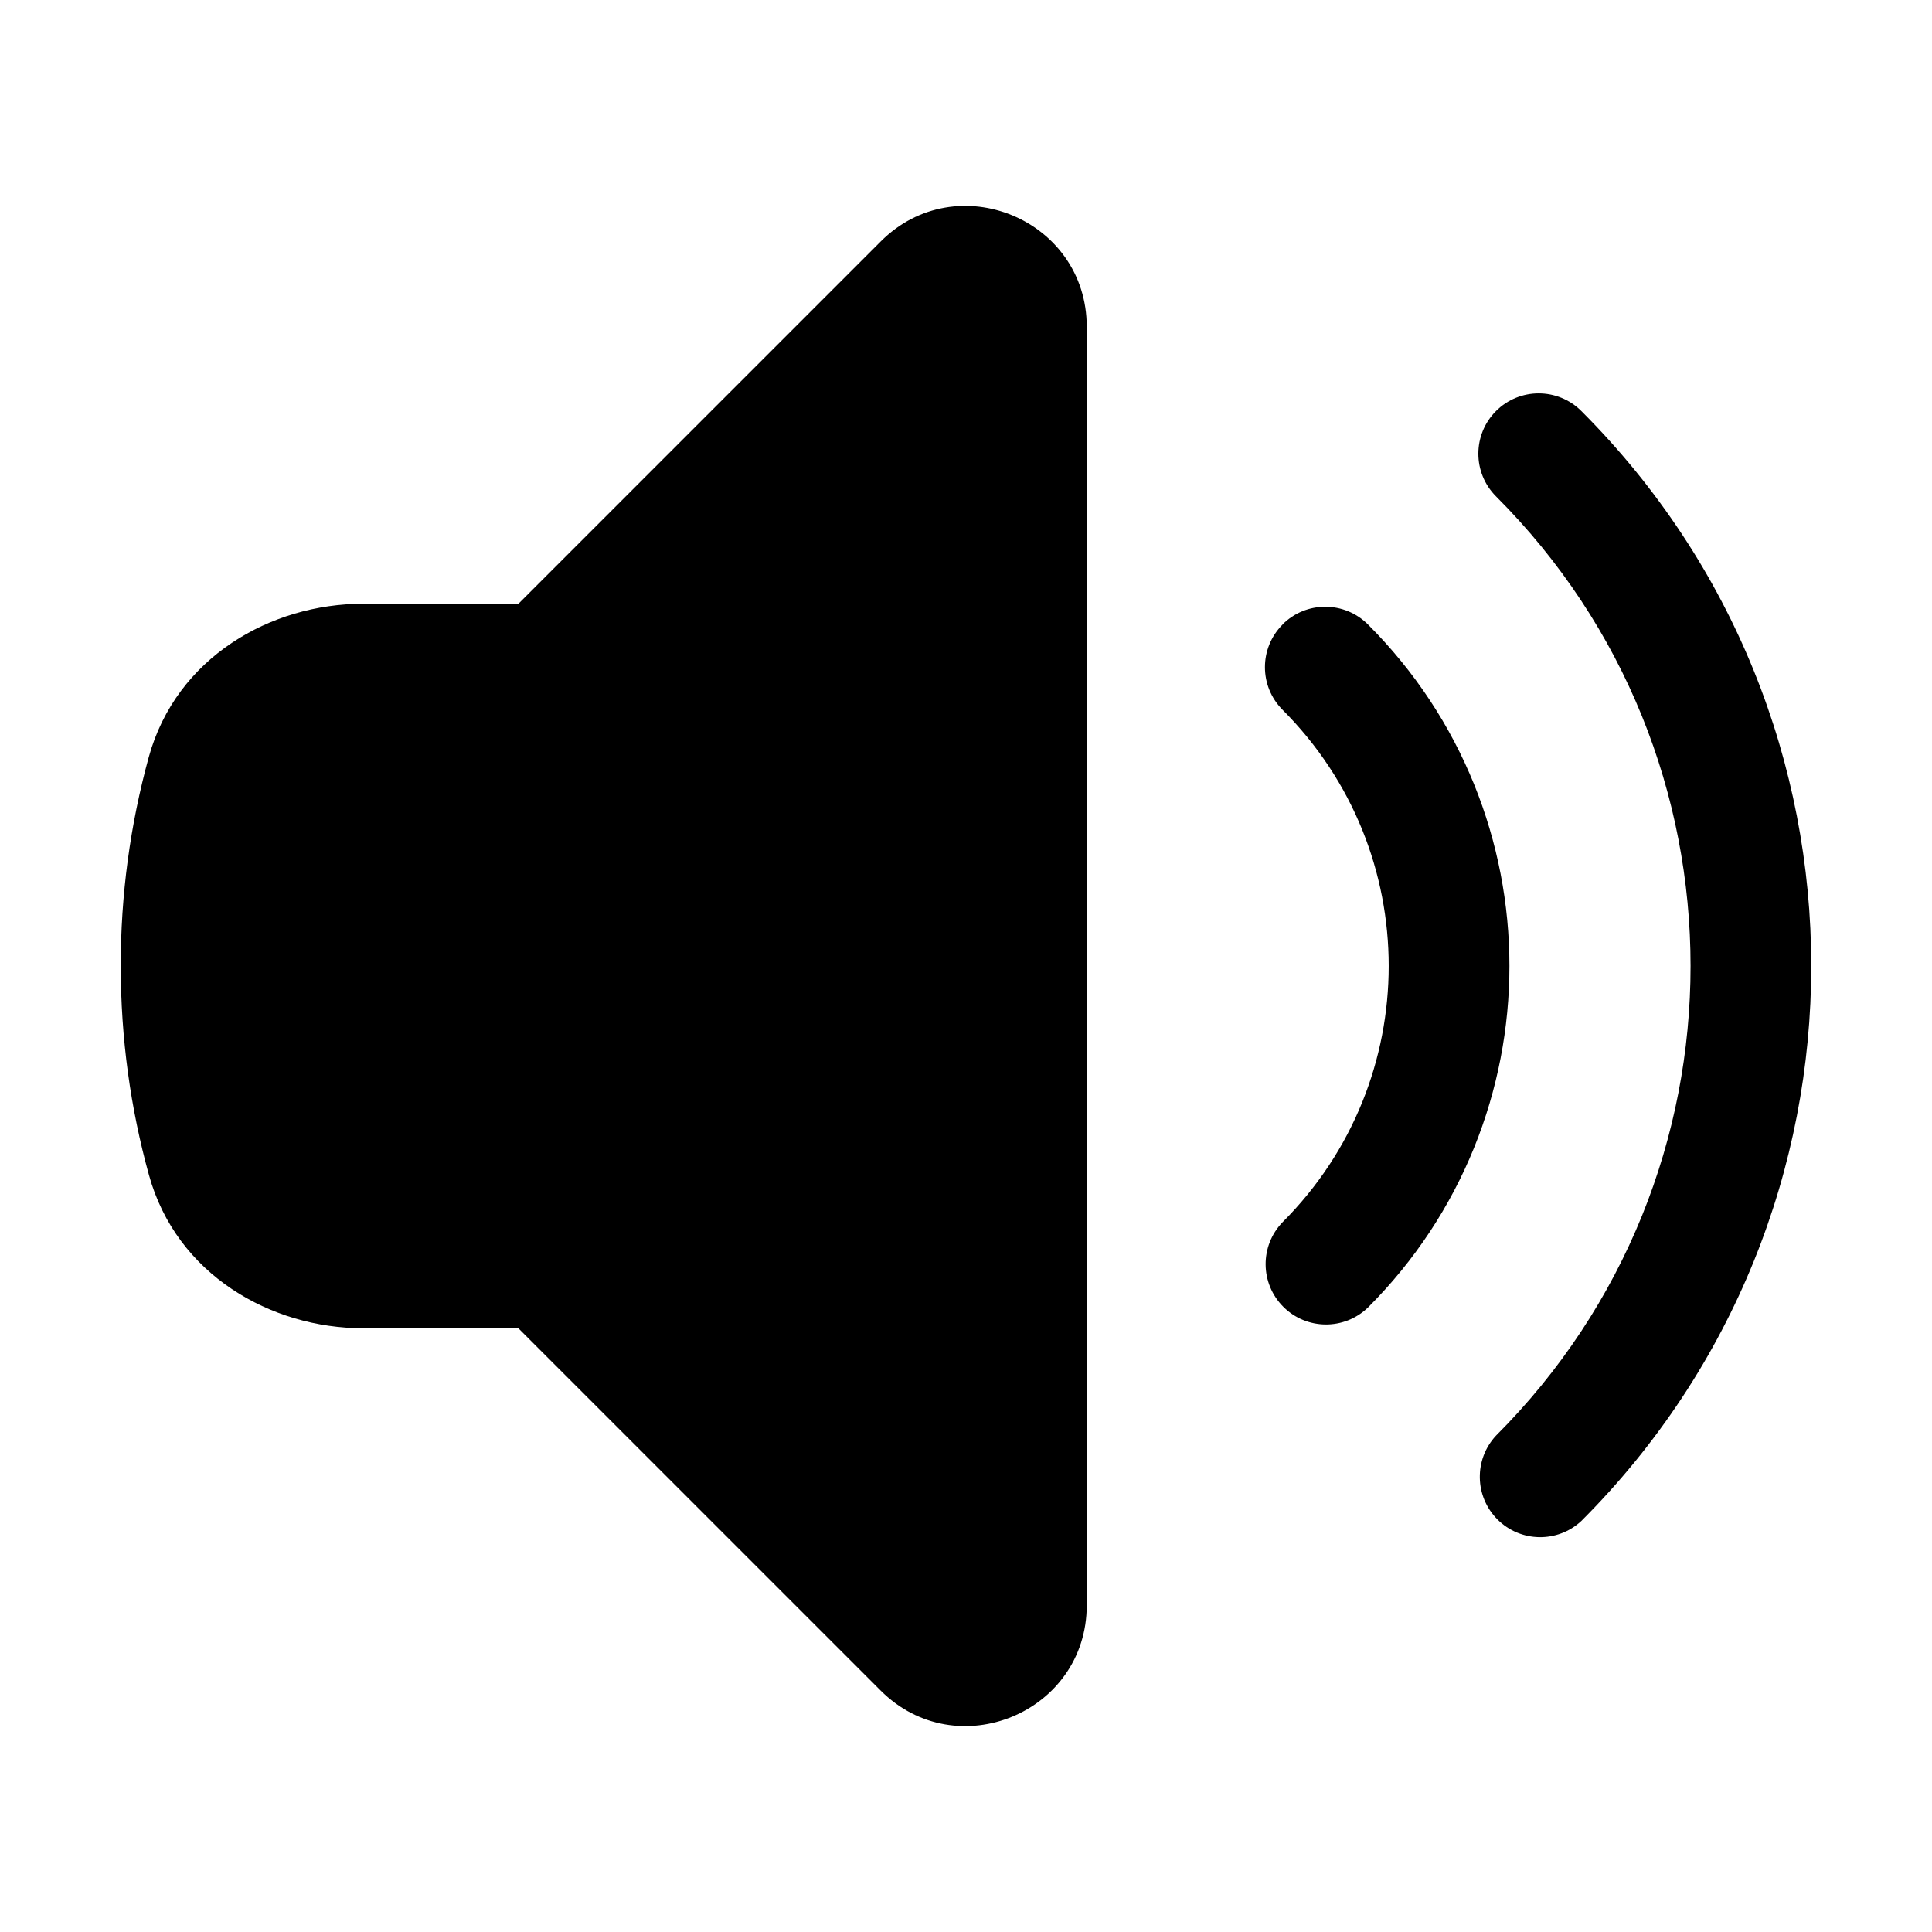
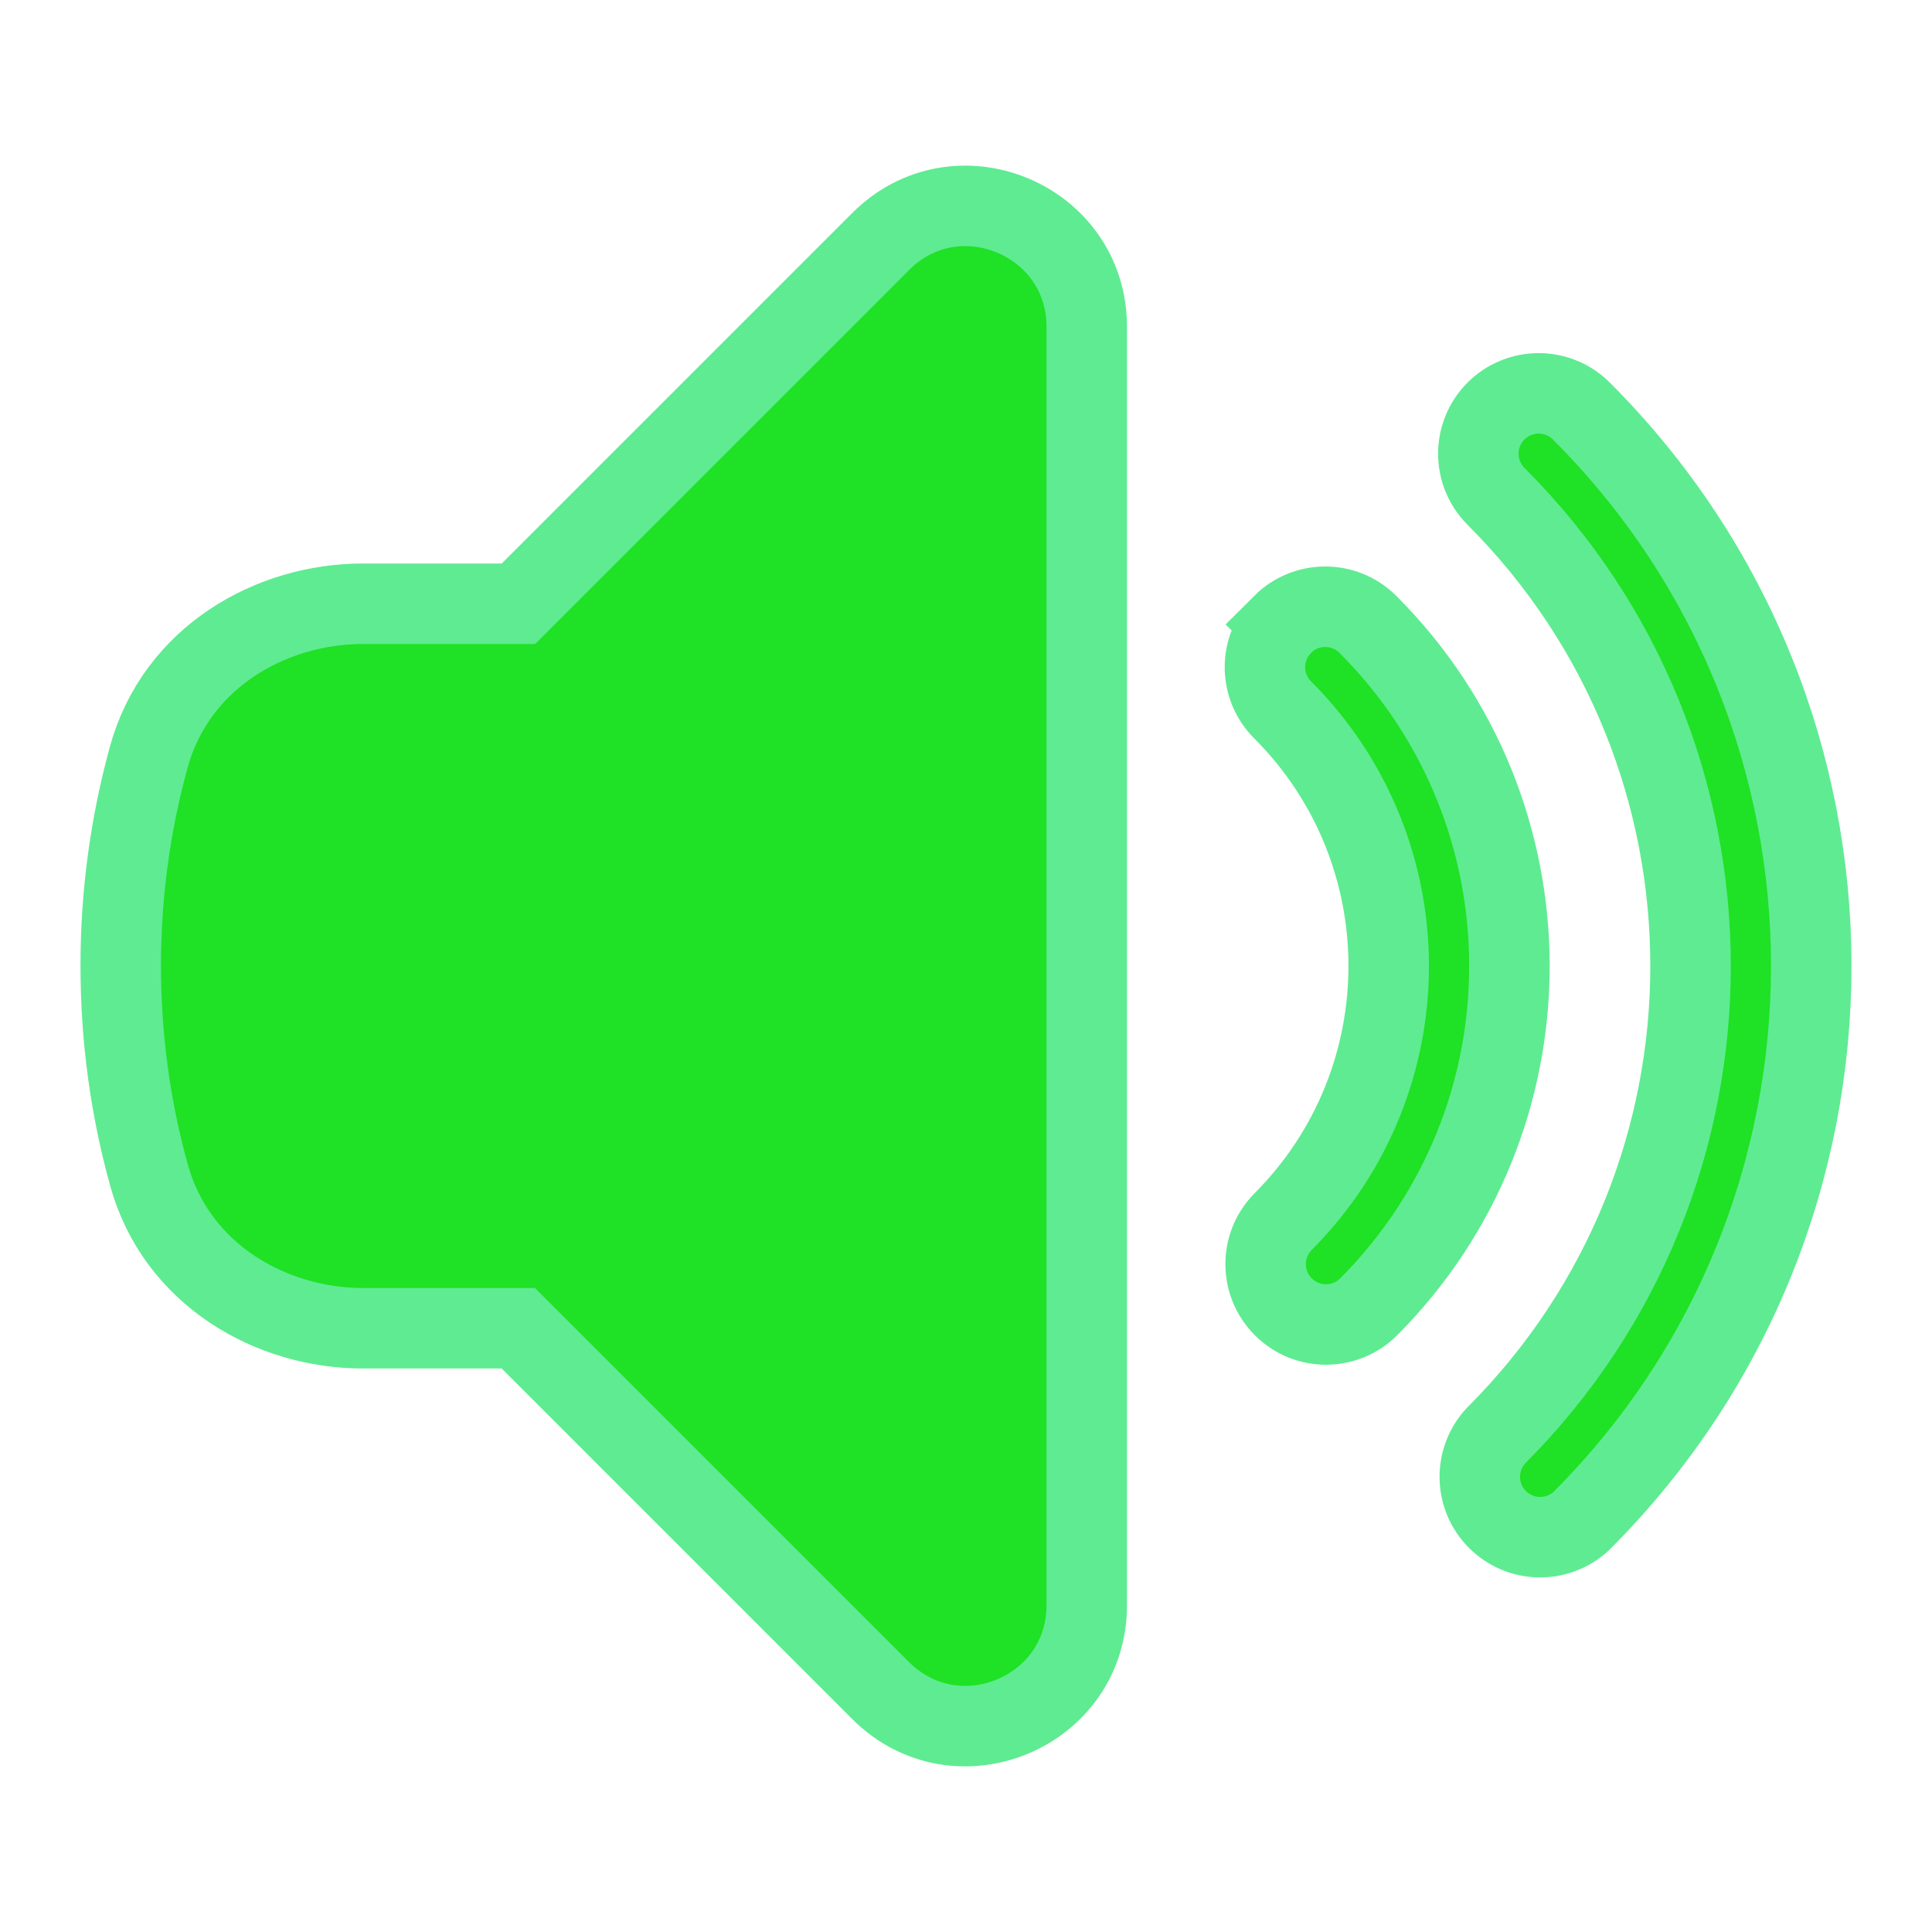
- <svg xmlns="http://www.w3.org/2000/svg" viewBox="0 0 24 24" fill="currentColor" class="size-6">
+ <svg xmlns="http://www.w3.org/2000/svg" viewBox="0 0 24 24" stroke="#5feb92ff" fill="rgba(15, 223, 22, 0.93)" class="size-6">
  <path d="M13.5 4.06c0-1.336-1.616-2.005-2.56-1.06l-4.5 4.5H4.508c-1.141 0-2.318.664-2.66 1.905A9.76 9.76 0 0 0 1.5 12c0 .898.121 1.768.35 2.595.341 1.24 1.518 1.905 2.659 1.905h1.93l4.5 4.5c.945.945 2.561.276 2.561-1.06V4.06ZM18.584 5.106a.75.75 0 0 1 1.06 0c3.808 3.807 3.808 9.98 0 13.788a.75.75 0 0 1-1.06-1.06 8.25 8.25 0 0 0 0-11.668.75.75 0 0 1 0-1.06Z" />
  <path d="M15.932 7.757a.75.75 0 0 1 1.061 0 6 6 0 0 1 0 8.486.75.75 0 0 1-1.06-1.061 4.5 4.5 0 0 0 0-6.364.75.75 0 0 1 0-1.06Z" />
</svg>
